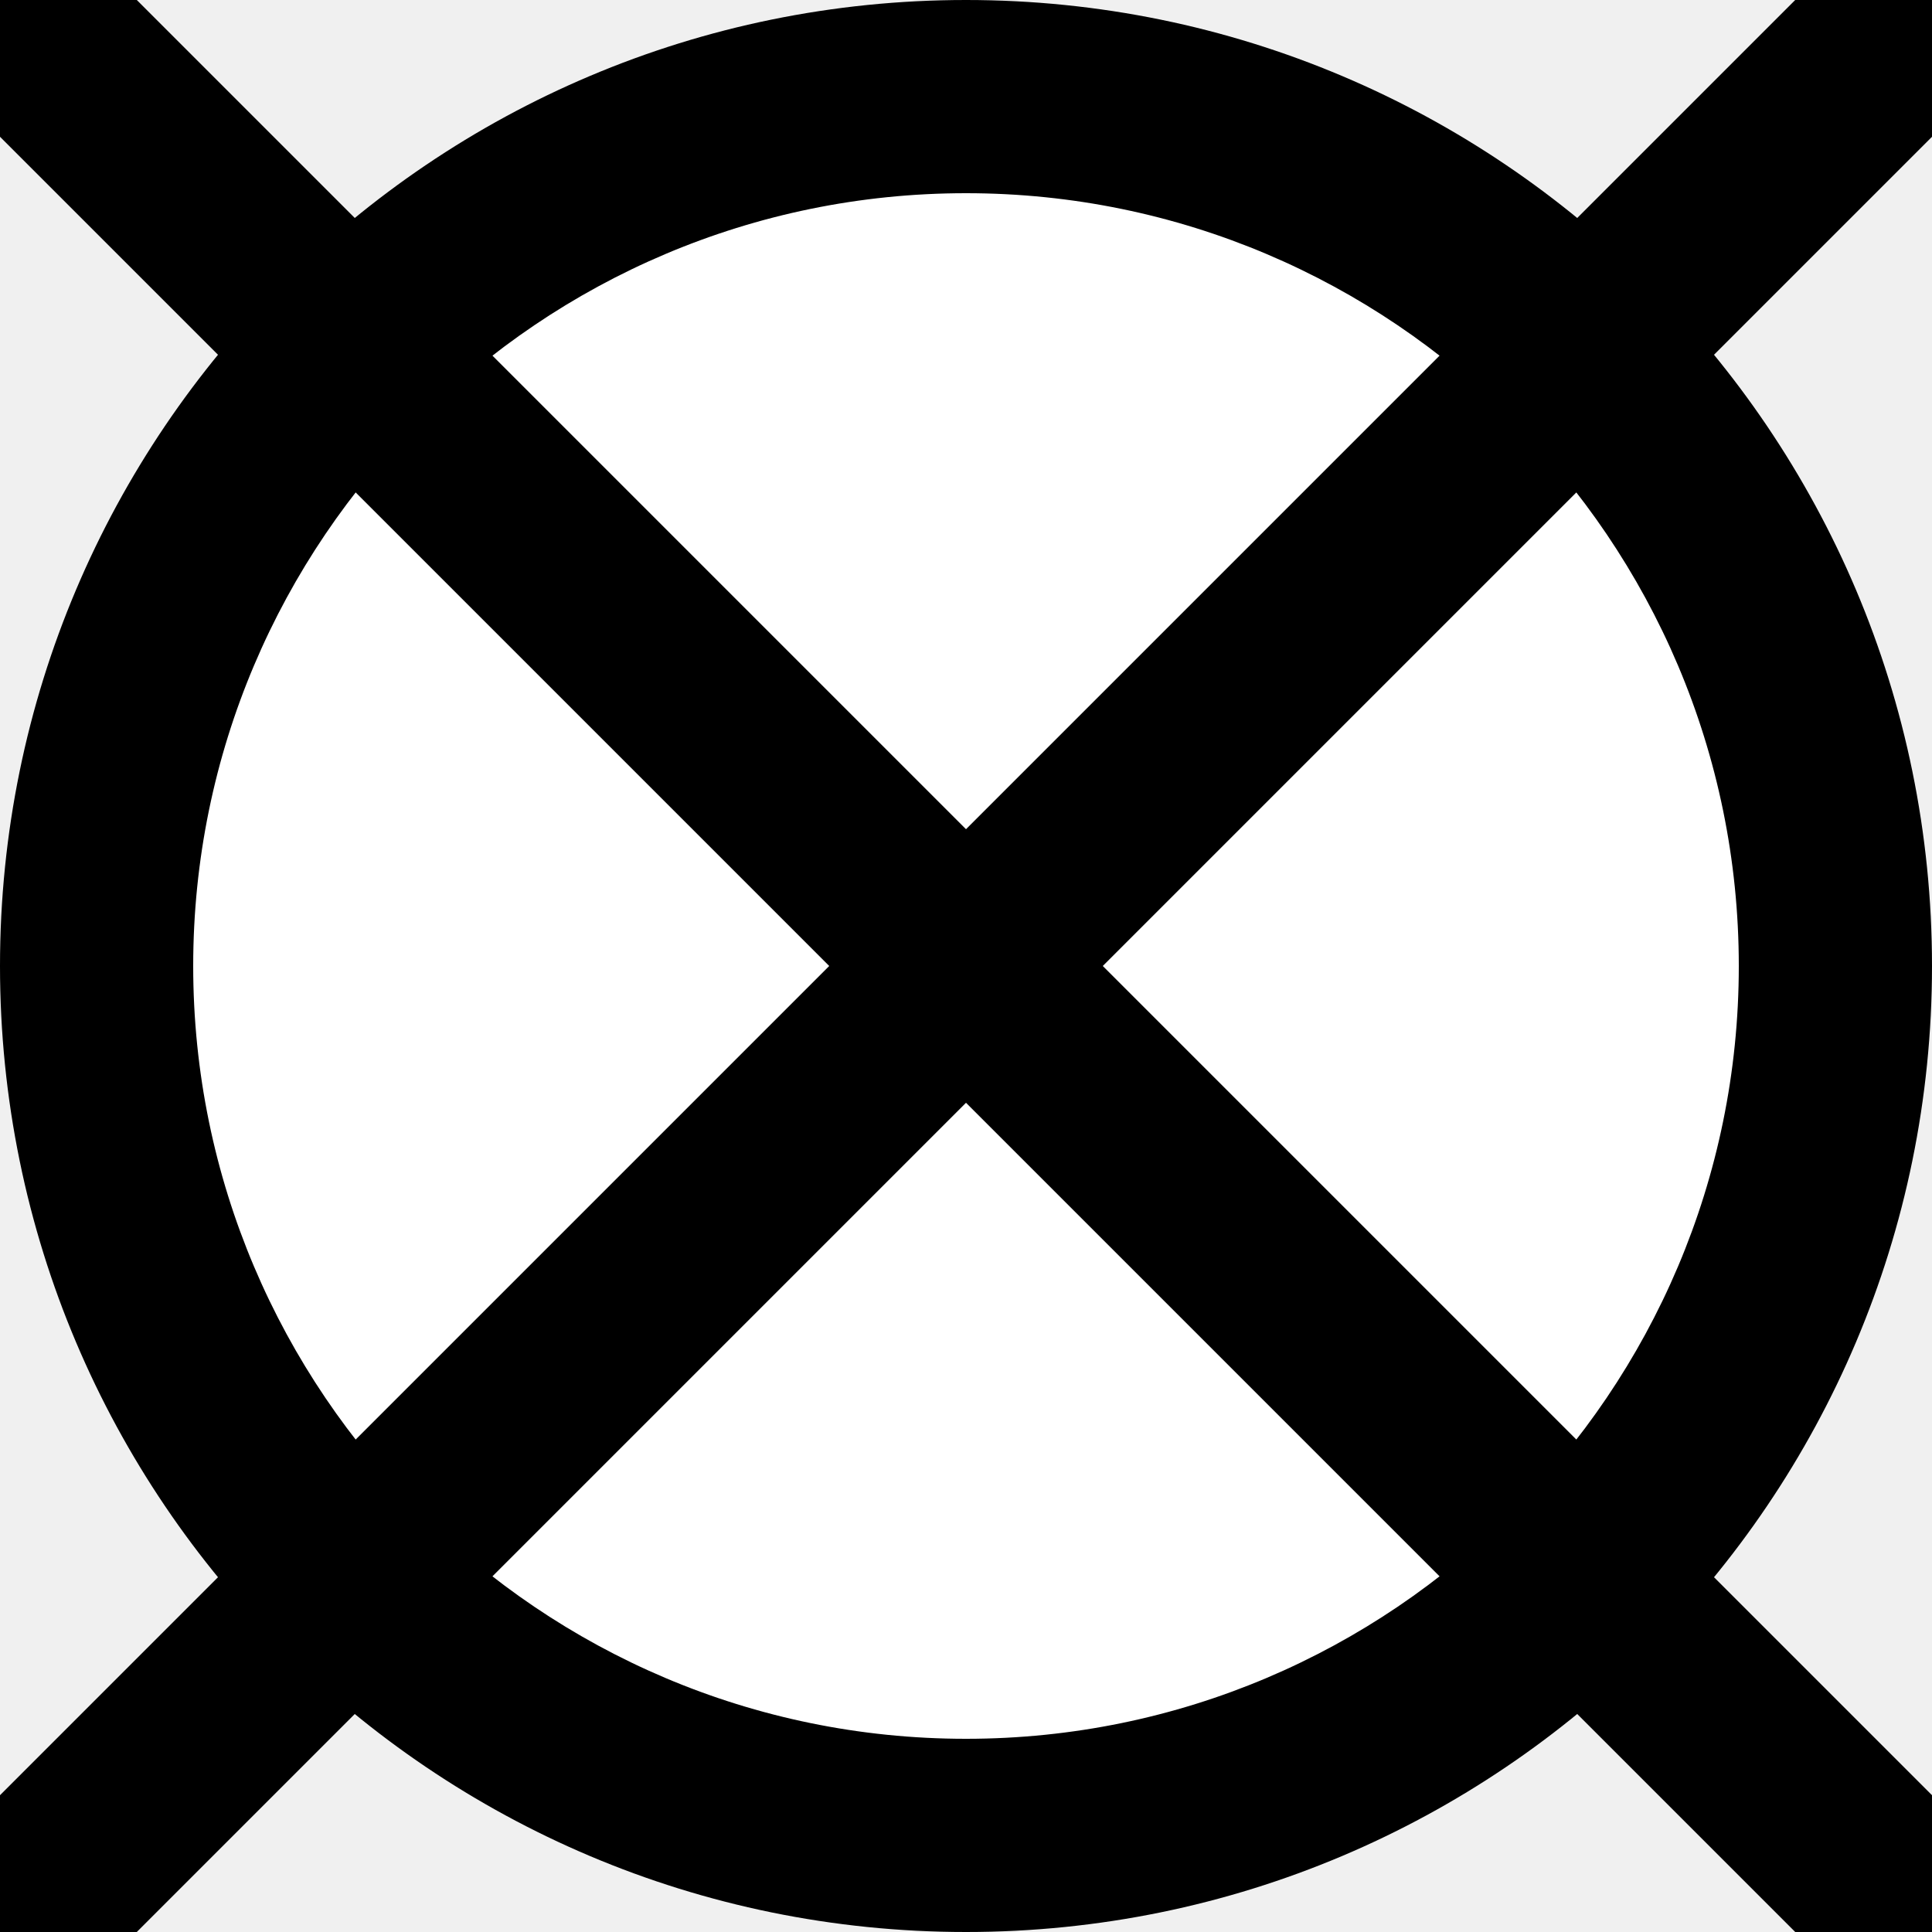
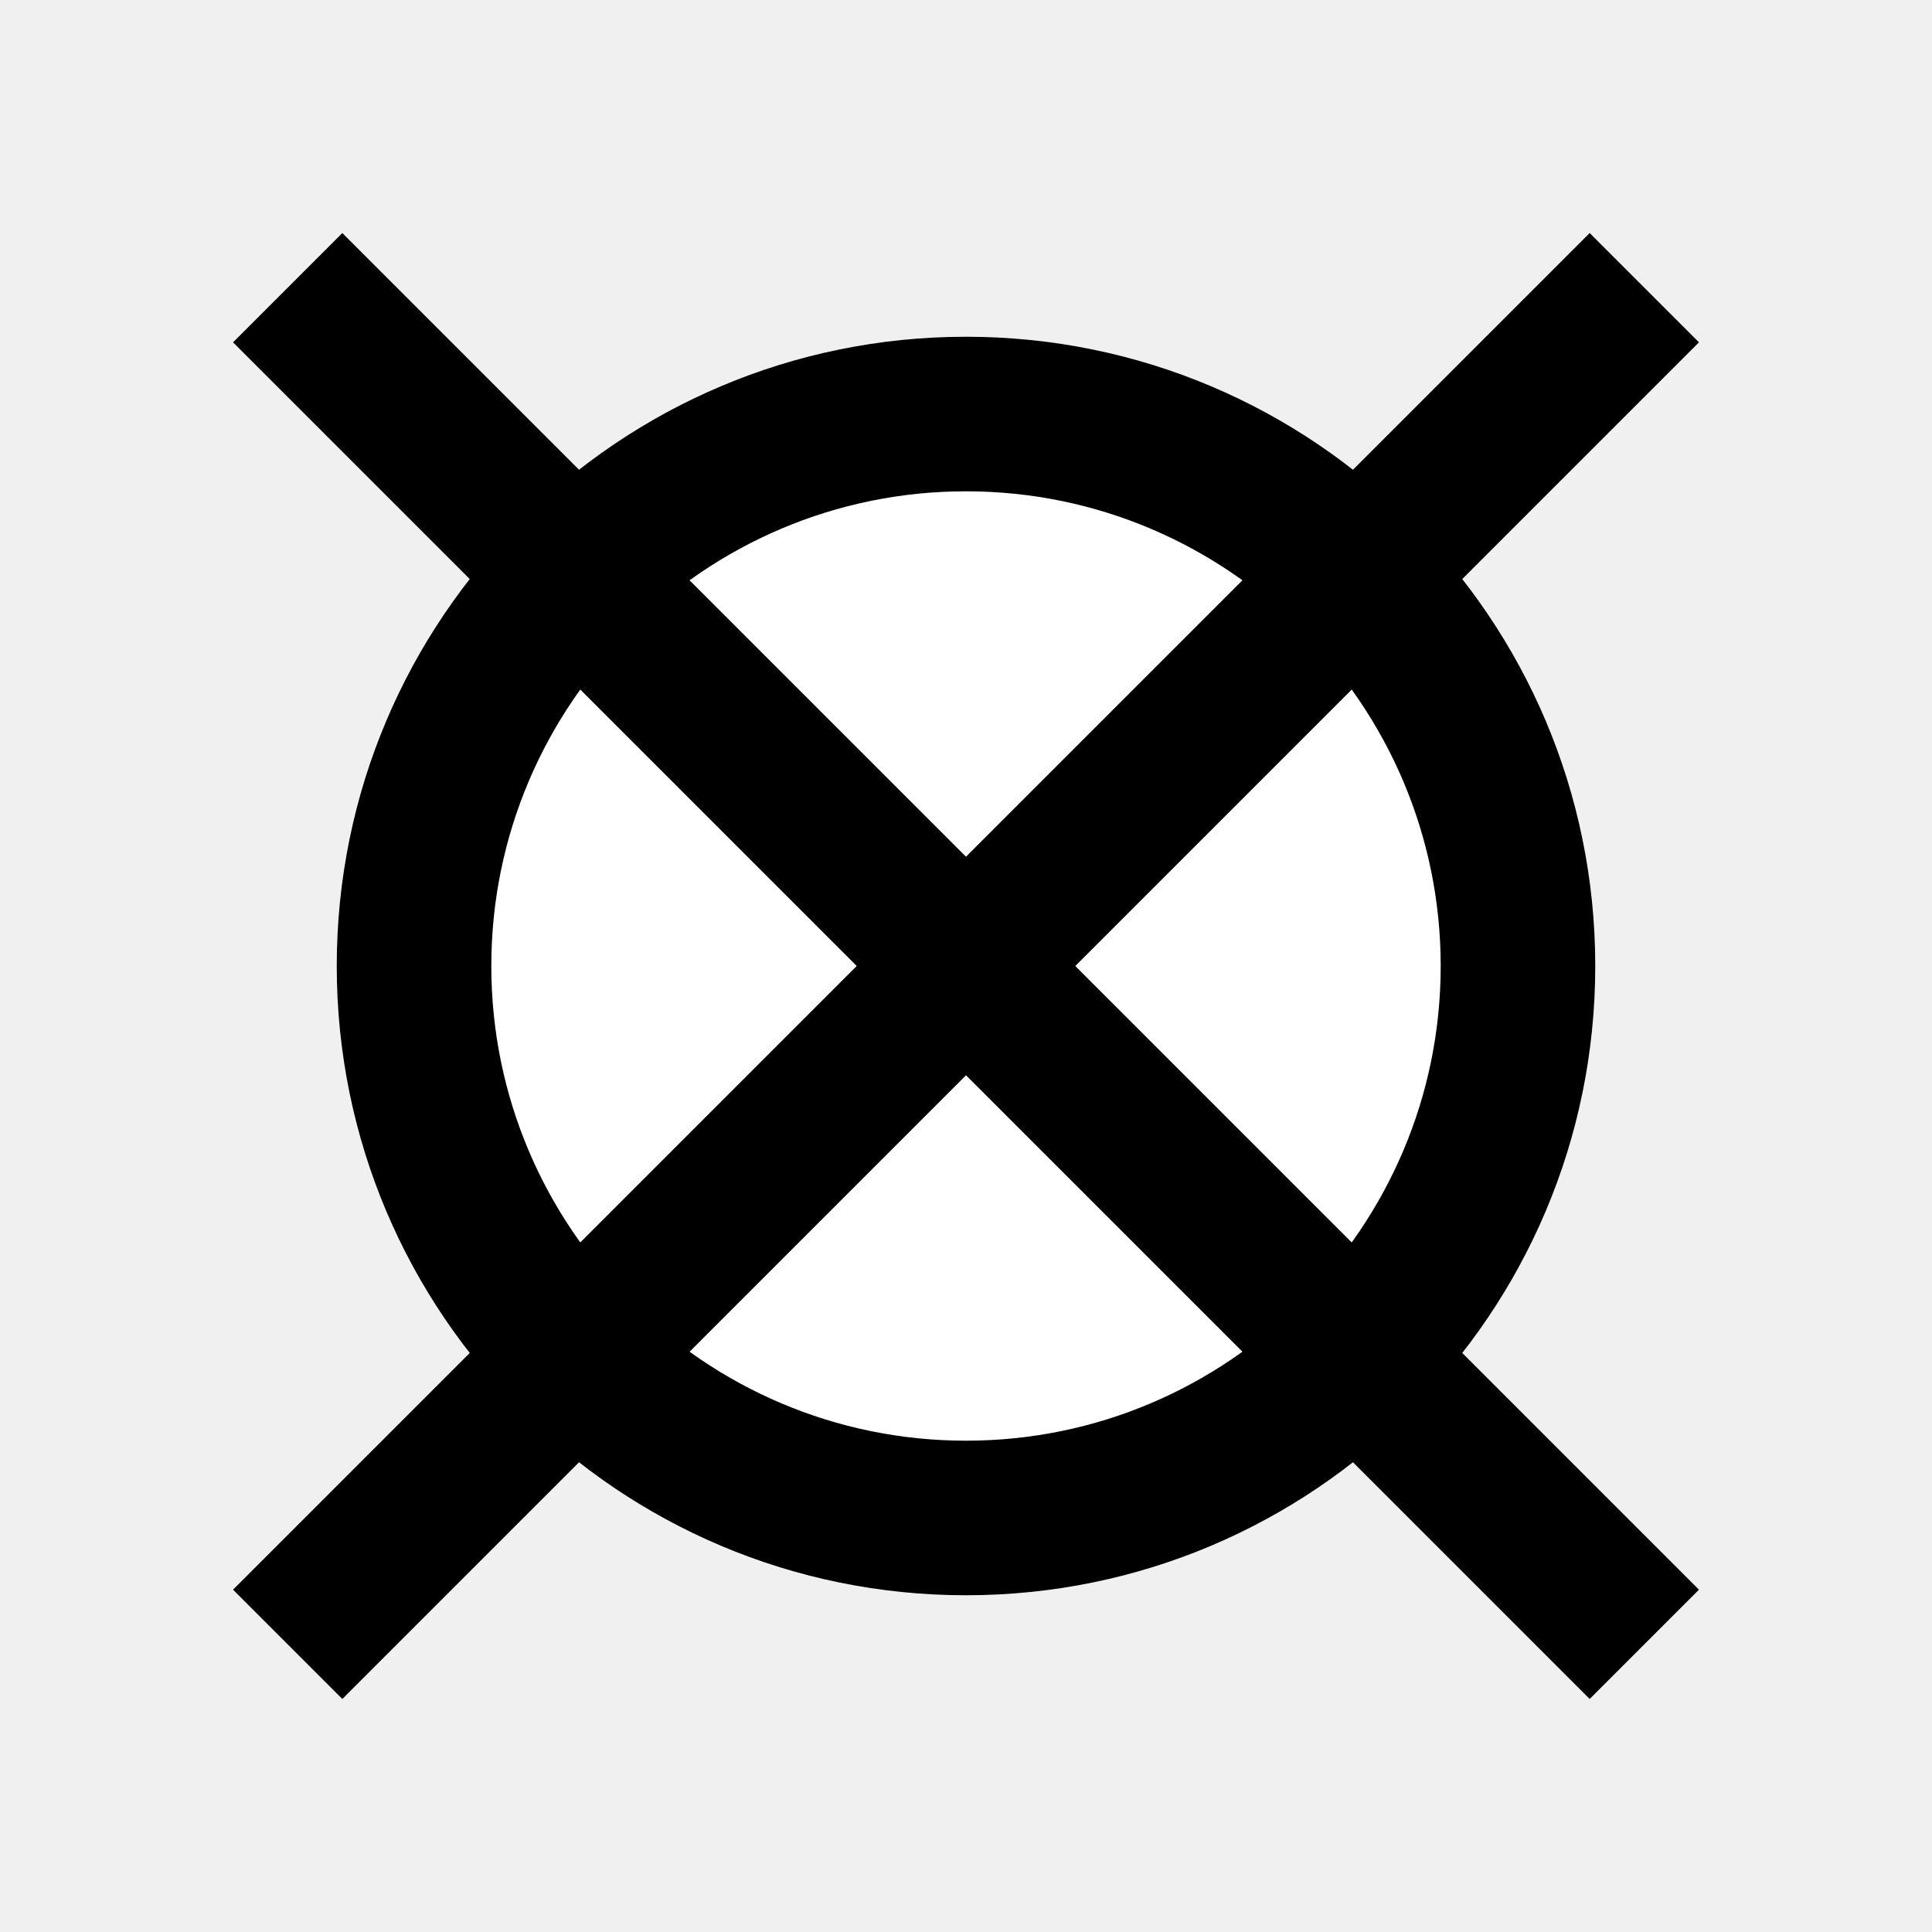
<svg xmlns="http://www.w3.org/2000/svg" id="Layer_1" data-name="Layer 1" viewBox="0 0 100 100">
  <defs>
    <style>
      .cls-1 {
        fill: #fff;
      }
+ 
+       .cls-2 {
+         fill: none;
+         stroke: #000;
+         stroke-miterlimit: 10;
+         stroke-width: 8px;
+       }
    </style>
  </defs>
  <g>
-     <circle class="cls-1" cx="50" cy="50" r="45" />
-     <path d="m50,10c22.06,0,40,17.94,40,40s-17.94,40-40,40S10,72.06,10,50,27.94,10,50,10m0-10C22.39,0,0,22.39,0,50s22.39,50,50,50,50-22.39,50-50S77.61,0,50,0h0Z" />
+     <path class="cls-1" d="m50,78.57c-15.76,0-28.57-12.82-28.57-28.57s12.82-28.57,28.57-28.57,28.57,12.82,28.57,28.57-12.82,28.57-28.57,28.57Z" />
+     <path d="m50,25.43c13.55,0,24.57,11.02,24.57,24.57s-11.02,24.57-24.57,24.57-24.57-11.02-24.57-24.57,11.02-24.57,24.57-24.57m0-8c-17.99,0-32.57,14.58-32.57,32.57s14.58,32.57,32.57,32.57,32.57-14.58,32.57-32.57-14.58-32.57-32.57-32.57h0Z" />
  </g>
-   <polygon points="100 0 100 7.08 88.71 18.37 57.08 50 50 57.08 18.37 88.71 7.08 100 0 100 0 92.92 92.92 0 100 0" />
-   <polygon points="100 92.92 100 100 92.92 100 81.63 88.71 50 57.08 42.92 50 11.29 18.37 0 7.08 0 0 7.08 0 100 92.92" />
+   <line class="cls-2" x1="14.89" y1="85.11" x2="85.11" y2="14.89" />
+   <line class="cls-2" x1="85.11" y1="85.11" x2="14.89" y2="14.89" />
</svg>
